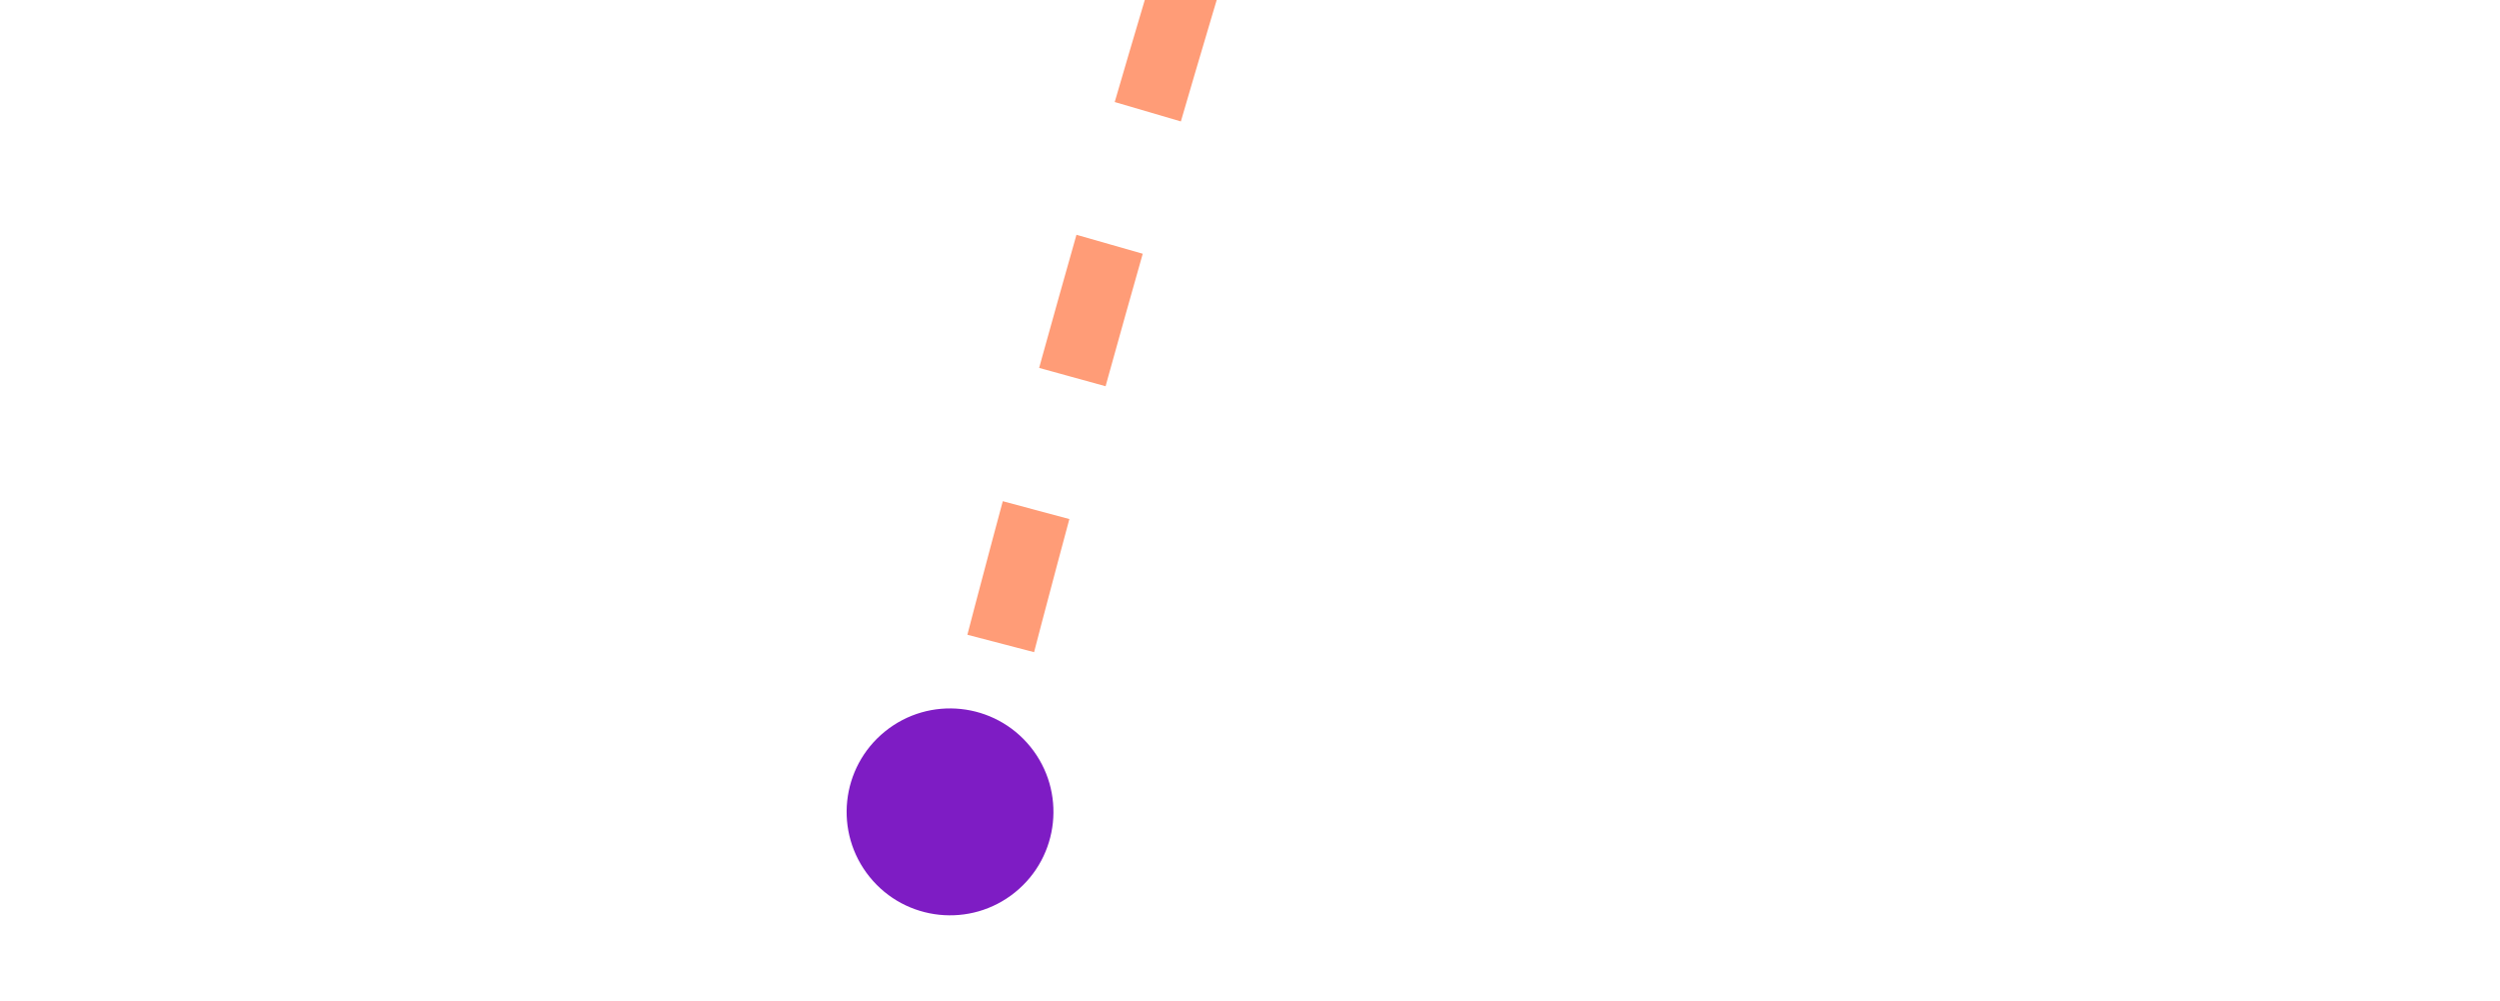
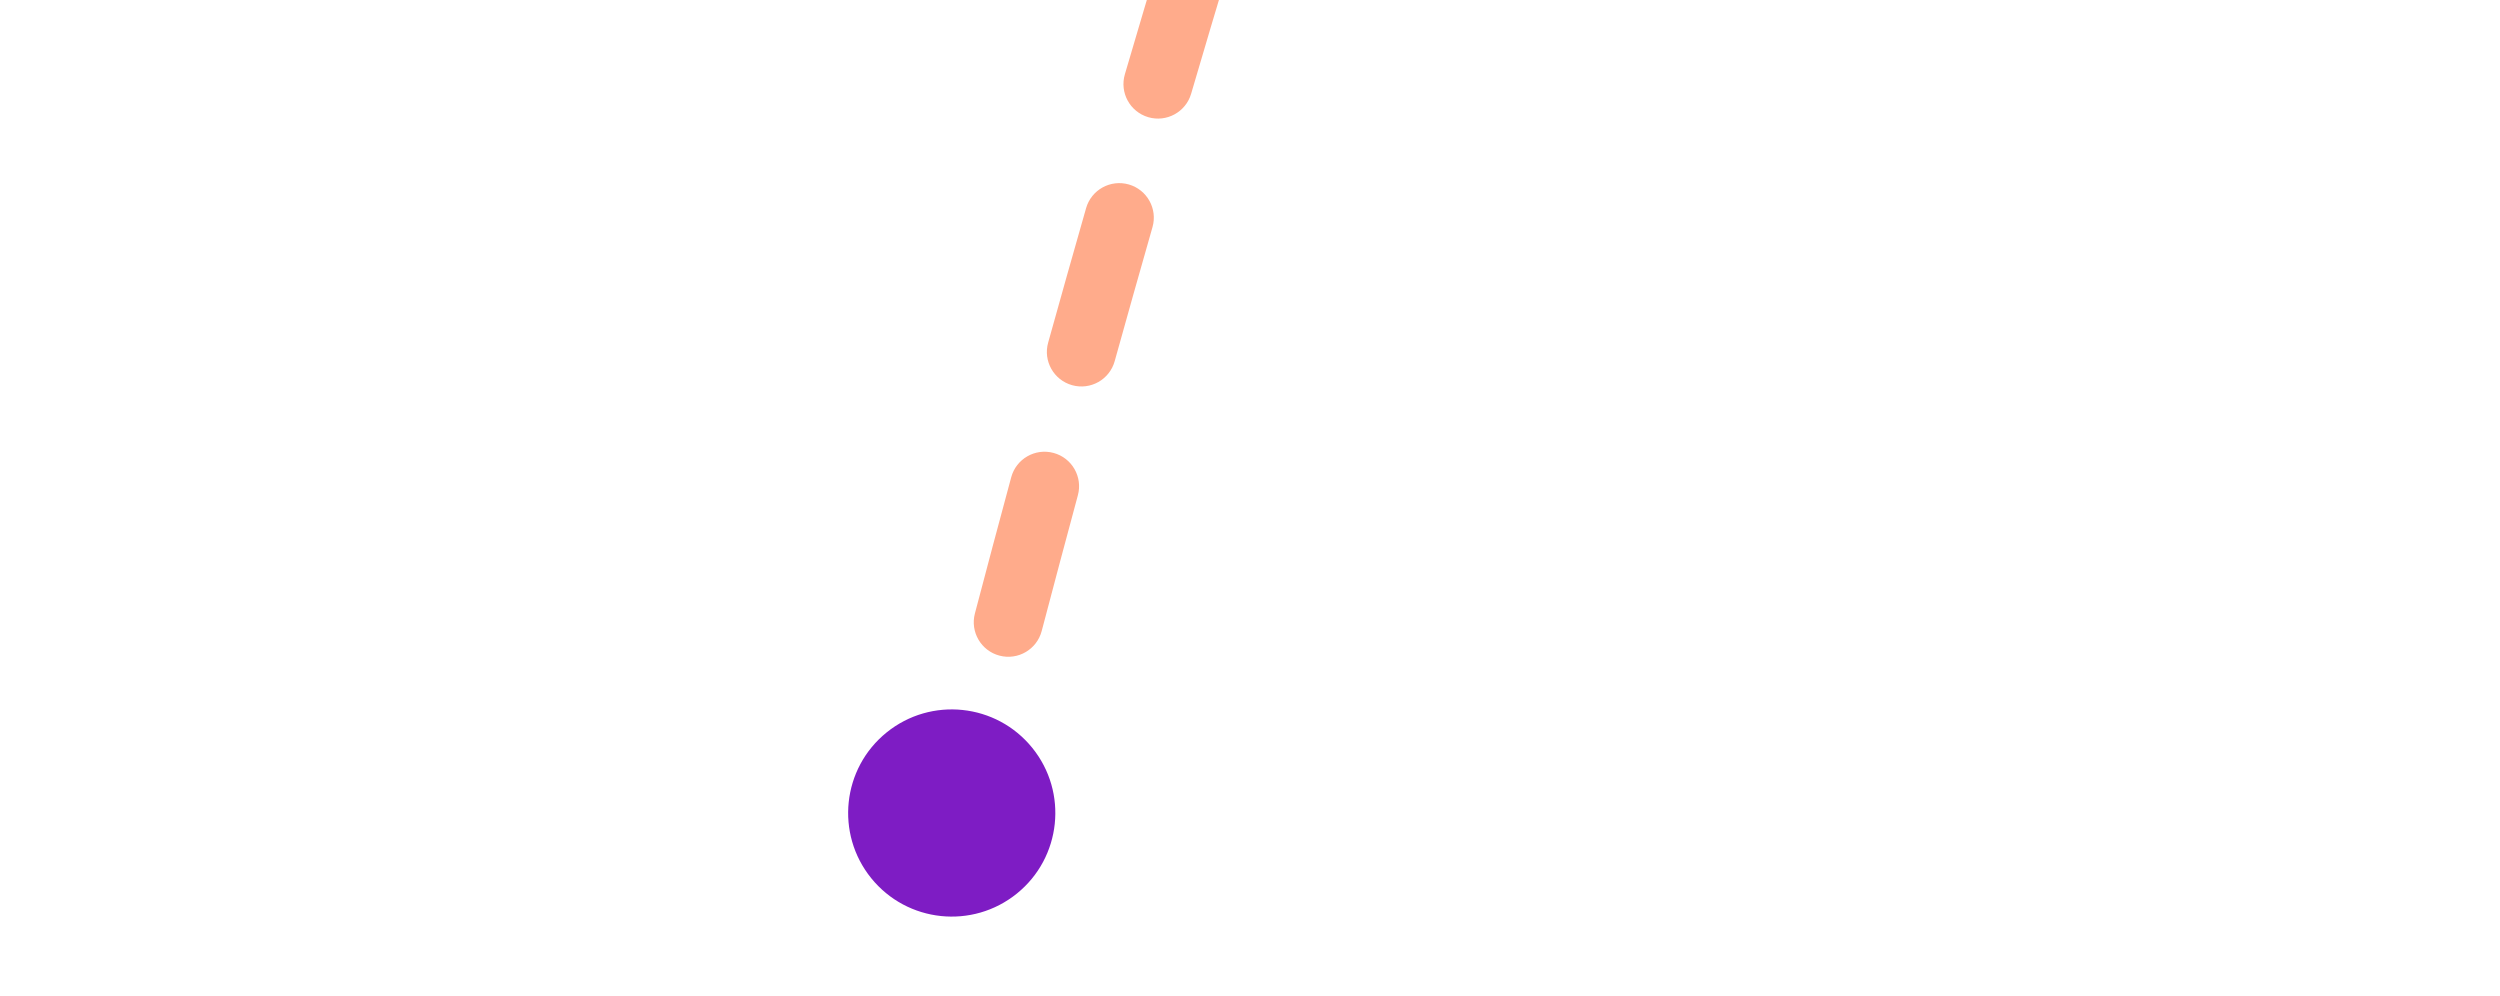
- <svg xmlns="http://www.w3.org/2000/svg" width="290" height="116" viewBox="0 0 290 116" fill="none">
-   <g id="Line 16">
-     <g id="Mask group">
-       <mask id="mask0_1948_331" style="mask-type:alpha" maskUnits="userSpaceOnUse" x="80" y="-163" width="145" height="265">
-         <path id="Union" fill-rule="evenodd" clip-rule="evenodd" d="M224.808 -115.58L186.437 -163L157.674 -139.726L169.776 -124.77L80.273 87.063L114.038 101.33L195.918 -92.462L196.045 -92.306L224.808 -115.58Z" fill="#D9D9D9" />
-       </mask>
-       <g mask="url(#mask0_1948_331)">
-         <path id="Line 9" d="M333.889 -474.321C333.889 -474.321 201.208 -244.543 118.896 64.159C36.585 372.862 137.114 261.59 60.12 565.2C-16.873 868.81 -134.491 1080.63 -134.491 1080.63" stroke="#FF9C77" stroke-width="8" stroke-dasharray="16 16" />
+ <svg xmlns="http://www.w3.org/2000/svg" version="1.1" width="289.598" height="115.35" viewBox="0 0 289.598 115.35">
+   <defs>
+     <mask id="mask_0">
+       <g>
+         <clipPath id="clip_1">
+           <path transform="matrix(1,0,0,-1,0,115.3496)" d="M0 0H289.598V115.35H0Z" />
+         </clipPath>
+         <g clip-path="url(#clip_1)">
+           <path transform="matrix(.629031,.77738,.77738,-.629031,-27.49445,10.10646)" d="M61 275.195H0V238.195H19.239L127.614 35.368 159.944 52.643 60.799 238.195H61V275.195Z" fill="#d9d9d9" fill-rule="evenodd" />
+         </g>
+       </g>
+ "/&gt;
+ </mask>
+     <clipPath id="clip_2">
+       <path transform="matrix(1,0,0,-1,0,115.3496)" d="M0 0H289.598V115.35H0Z" />
+     </clipPath>
+   </defs>
+   <g>
+     <g mask="url(#mask_0)">
+       <g>
+         <g clip-path="url(#clip_2)">
+           <path transform="matrix(-.288418,.957505,-.957505,-.288418,1802.42,-31.97223)" d="M1074.306 1496.024 1074.129 1492.028 1074.306 1496.024ZM8.601 1531.533C10.76 1532.003 12.128 1534.134 11.658 1536.293 11.188 1538.451 9.057 1539.82 6.898 1539.349L8.601 1531.533ZM22.742 1542.68C20.578 1542.239 19.18 1540.127 19.621 1537.962 20.062 1535.798 22.174 1534.4 24.339 1534.841L22.742 1542.68ZM40.118 1537.969C42.287 1538.388 43.705 1540.486 43.286 1542.655 42.867 1544.824 40.769 1546.243 38.6 1545.824L40.118 1537.969ZM54.582 1548.837C52.409 1548.437 50.972 1546.351 51.372 1544.179 51.772 1542.006 53.858 1540.569 56.03 1540.969L54.582 1548.837ZM71.898 1543.824C74.074 1544.207 75.527 1546.281 75.144 1548.456 74.762 1550.632 72.688 1552.086 70.512 1551.703L71.898 1543.824ZM86.409 1554.438C84.231 1554.071 82.762 1552.008 83.128 1549.83 83.495 1547.651 85.558 1546.182 87.737 1546.549L86.409 1554.438ZM103.631 1549.165C105.812 1549.516 107.296 1551.569 106.944 1553.749 106.593 1555.931 104.541 1557.414 102.36 1557.063L103.631 1549.165ZM118.343 1559.58C116.16 1559.244 114.662 1557.201 114.998 1555.018 115.335 1552.834 117.377 1551.337 119.561 1551.673L118.343 1559.58ZM135.523 1554.076C137.708 1554.398 139.22 1556.43 138.898 1558.616 138.576 1560.802 136.544 1562.312 134.358 1561.991L135.523 1554.076ZM150.409 1564.3C148.222 1563.992 146.697 1561.97 147.005 1559.782 147.312 1557.594 149.335 1556.07 151.523 1556.378L150.409 1564.3ZM167.47 1558.567C169.66 1558.86 171.197 1560.873 170.903 1563.062 170.61 1565.252 168.597 1566.789 166.407 1566.496L167.47 1558.567ZM182.389 1568.587C180.198 1568.307 178.648 1566.304 178.928 1564.112 179.208 1561.921 181.211 1560.371 183.402 1560.651L182.389 1568.587ZM199.385 1562.64C201.578 1562.906 203.14 1564.9 202.874 1567.093 202.608 1569.286 200.614 1570.848 198.421 1570.582L199.385 1562.64ZM214.512 1572.483C212.318 1572.231 210.743 1570.247 210.995 1568.052 211.248 1565.858 213.232 1564.283 215.426 1564.535L214.512 1572.483ZM231.504 1566.334C233.7 1566.573 235.287 1568.547 235.048 1570.743 234.809 1572.939 232.835 1574.526 230.639 1574.287L231.504 1566.334ZM246.645 1575.978C244.447 1575.753 242.849 1573.788 243.074 1571.591 243.299 1569.393 245.263 1567.794 247.461 1568.019L246.645 1575.978ZM263.499 1569.614C265.698 1569.826 267.309 1571.78 267.097 1573.979 266.885 1576.178 264.931 1577.789 262.732 1577.577L263.499 1569.614ZM278.9 1579.084C276.699 1578.886 275.076 1576.942 275.275 1574.741 275.473 1572.541 277.417 1570.918 279.617 1571.117L278.9 1579.084ZM295.622 1572.509C297.824 1572.694 299.458 1574.628 299.274 1576.829 299.089 1579.031 297.155 1580.666 294.953 1580.481L295.622 1572.509ZM311.061 1581.782C308.858 1581.611 307.212 1579.687 307.383 1577.484 307.554 1575.282 309.478 1573.635 311.68 1573.806L311.061 1581.782ZM327.828 1575.01C330.031 1575.167 331.69 1577.081 331.533 1579.285 331.376 1581.488 329.462 1583.147 327.258 1582.99L327.828 1575.01ZM343.321 1584.087C341.117 1583.943 339.446 1582.039 339.59 1579.835 339.734 1577.63 341.637 1575.96 343.842 1576.103L343.321 1584.087ZM359.942 1577.102C362.147 1577.232 363.829 1579.125 363.7 1581.33 363.57 1583.535 361.677 1585.218 359.471 1585.088L359.942 1577.102ZM375.645 1585.989C373.439 1585.873 371.745 1583.991 371.861 1581.785 371.976 1579.579 373.859 1577.884 376.065 1578L375.645 1585.989ZM392.122 1578.792C394.328 1578.894 396.035 1580.765 395.933 1582.972 395.831 1585.179 393.96 1586.885 391.753 1586.784L392.122 1578.792ZM407.957 1587.479C405.75 1587.391 404.031 1585.531 404.119 1583.324 404.207 1581.116 406.067 1579.398 408.275 1579.485L407.957 1587.479ZM424.344 1580.071C426.552 1580.145 428.282 1581.994 428.209 1584.202 428.136 1586.41 426.286 1588.14 424.078 1588.067L424.344 1580.071ZM440.25 1588.551C438.042 1588.492 436.3 1586.654 436.359 1584.446 436.417 1582.238 438.255 1580.495 440.464 1580.554L440.25 1588.551ZM456.591 1580.931C458.8 1580.975 460.554 1582.802 460.51 1585.011 460.466 1587.219 458.639 1588.974 456.431 1588.929L456.591 1580.931ZM472.575 1589.2C470.366 1589.17 468.599 1587.355 468.629 1585.146 468.659 1582.938 470.473 1581.171 472.682 1581.2L472.575 1589.2ZM488.85 1581.362C491.059 1581.377 492.838 1583.18 492.823 1585.389 492.808 1587.598 491.006 1589.377 488.797 1589.362L488.85 1581.362ZM504.917 1589.414C502.708 1589.414 500.917 1587.624 500.917 1585.415 500.916 1583.206 502.707 1581.414 504.916 1581.414L504.917 1589.414ZM521.07 1581.355C523.279 1581.34 525.083 1583.118 525.098 1585.327 525.114 1587.536 523.336 1589.339 521.127 1589.355L521.07 1581.355ZM537.266 1589.184C535.058 1589.215 533.242 1587.45 533.21 1585.241 533.179 1583.032 534.945 1581.216 537.154 1581.185L537.266 1589.184ZM553.285 1580.9C555.493 1580.854 557.322 1582.606 557.368 1584.815 557.415 1587.023 555.663 1588.852 553.454 1588.899L553.285 1580.9ZM569.613 1588.498C567.404 1588.561 565.563 1586.822 565.501 1584.613 565.438 1582.405 567.178 1580.564 569.386 1580.502L569.613 1588.498ZM585.65 1579.98C587.858 1579.901 589.712 1581.627 589.791 1583.835 589.87 1586.043 588.144 1587.896 585.937 1587.975L585.65 1579.98ZM601.746 1587.348C599.539 1587.445 597.672 1585.734 597.575 1583.527 597.479 1581.32 599.19 1579.452 601.397 1579.356L601.746 1587.348ZM617.325 1578.589C619.531 1578.473 621.414 1580.167 621.53 1582.373 621.647 1584.579 619.953 1586.462 617.747 1586.578L617.325 1578.589ZM633.37 1585.677C631.165 1585.816 629.266 1584.14 629.128 1581.936 628.989 1579.731 630.664 1577.831 632.869 1577.693L633.37 1585.677ZM648.856 1576.598C651.059 1576.434 652.978 1578.086 653.142 1580.289 653.306 1582.492 651.654 1584.411 649.451 1584.576L648.856 1576.598ZM665.333 1583.287C663.133 1583.481 661.192 1581.854 660.998 1579.654 660.804 1577.453 662.431 1575.512 664.632 1575.318L665.333 1583.287ZM680.237 1573.828C682.434 1573.6 684.4 1575.197 684.627 1577.394 684.855 1579.592 683.258 1581.558 681.06 1581.785L680.237 1573.828ZM696.838 1580.012C694.645 1580.279 692.651 1578.718 692.384 1576.525 692.117 1574.332 693.678 1572.338 695.871 1572.07L696.838 1580.012ZM711.591 1569.989C713.778 1569.675 715.806 1571.193 716.12 1573.379 716.434 1575.566 714.916 1577.593 712.729 1577.908L711.591 1569.989ZM728.517 1575.439C726.339 1575.809 724.274 1574.343 723.904 1572.165 723.534 1569.987 725 1567.922 727.178 1567.552L728.517 1575.439ZM742.63 1564.694C744.796 1564.258 746.905 1565.661 747.341 1567.826 747.776 1569.992 746.374 1572.101 744.208 1572.537L742.63 1564.694ZM759.767 1569.124C757.618 1569.637 755.461 1568.311 754.948 1566.162 754.435 1564.013 755.762 1561.855 757.91 1561.343L759.767 1569.124ZM773.173 1557.371C775.299 1556.77 777.51 1558.005 778.111 1560.131 778.713 1562.257 777.477 1564.467 775.351 1565.069L773.173 1557.371ZM790.682 1560.36C788.585 1561.056 786.322 1559.92 785.626 1557.824 784.93 1555.727 786.065 1553.463 788.162 1552.767L790.682 1560.36ZM802.917 1547.513C804.982 1546.73 807.292 1547.769 808.075 1549.834 808.859 1551.9 807.819 1554.21 805.754 1554.993L802.917 1547.513ZM820.582 1549.091C818.541 1549.935 816.201 1548.964 815.357 1546.923 814.514 1544.881 815.484 1542.542 817.526 1541.698L820.582 1549.091ZM832.118 1535.571C834.154 1534.713 836.499 1535.669 837.357 1537.704 838.215 1539.74 837.259 1542.086 835.223 1542.944L832.118 1535.571ZM849.797 1536.929C847.746 1537.749 845.418 1536.751 844.598 1534.7 843.778 1532.648 844.776 1530.321 846.827 1529.501L849.797 1536.929ZM861.815 1523.803C863.894 1523.058 866.184 1524.139 866.93 1526.219 867.675 1528.299 866.594 1530.589 864.514 1531.334L861.815 1523.803ZM879.323 1526.377C877.214 1527.033 874.972 1525.855 874.316 1523.745 873.66 1521.636 874.838 1519.394 876.948 1518.738L879.323 1526.377ZM892.36 1514.302C894.495 1513.735 896.686 1515.007 897.252 1517.142 897.819 1519.277 896.548 1521.467 894.413 1522.034L892.36 1514.302ZM909.745 1518.279C907.59 1518.765 905.449 1517.412 904.963 1515.257 904.477 1513.102 905.83 1510.961 907.985 1510.475L909.745 1518.279ZM923.652 1507.212C925.821 1506.796 927.918 1508.217 928.334 1510.386 928.751 1512.556 927.329 1514.652 925.16 1515.069L923.652 1507.212ZM940.683 1512.313C938.503 1512.67 936.446 1511.193 936.089 1509.013 935.732 1506.833 937.209 1504.776 939.389 1504.418L940.683 1512.313ZM955.131 1502.028C957.319 1501.72 959.342 1503.244 959.649 1505.432 959.957 1507.62 958.432 1509.642 956.245 1509.95L955.131 1502.028ZM971.79 1507.922C969.597 1508.187 967.604 1506.624 967.339 1504.431 967.074 1502.238 968.637 1500.245 970.83 1499.98L971.79 1507.922ZM986.588 1498.21C988.785 1497.981 990.752 1499.577 990.981 1501.774 991.21 1503.971 989.614 1505.938 987.417 1506.167L986.588 1498.21ZM1003.207 1504.639C1001.006 1504.837 999.063 1503.213 998.865 1501.013 998.668 1498.812 1000.292 1496.869 1002.492 1496.671L1003.207 1504.639ZM1018.477 1495.34C1020.679 1495.17 1022.603 1496.818 1022.773 1499.021 1022.943 1501.223 1021.295 1503.147 1019.092 1503.316L1018.477 1495.34ZM1034.666 1502.201C1032.461 1502.347 1030.556 1500.679 1030.41 1498.474 1030.263 1496.27 1031.931 1494.364 1034.136 1494.218L1034.666 1502.201ZM1050.144 1493.234C1052.349 1493.109 1054.239 1494.796 1054.364 1497.002 1054.489 1499.207 1052.802 1501.096 1050.597 1501.222L1050.144 1493.234ZM1066.316 1500.398C1064.109 1500.504 1062.234 1498.802 1062.127 1496.595 1062.021 1494.389 1063.723 1492.514 1065.93 1492.407L1066.316 1500.398ZM1082.303 1491.68C1084.511 1491.59 1086.373 1493.306 1086.463 1495.514 1086.553 1497.721 1084.837 1499.583 1082.629 1499.674L1082.303 1491.68ZM1098.816 1499.068C1096.608 1499.143 1094.758 1497.414 1094.682 1495.206 1094.607 1492.998 1096.336 1491.148 1098.544 1491.073L1098.816 1499.068ZM1114.831 1490.573C1117.039 1490.513 1118.878 1492.255 1118.938 1494.463 1118.999 1496.671 1117.257 1498.51 1115.049 1498.571L1114.831 1490.573ZM1131.206 1498.184C1128.997 1498.229 1127.17 1496.476 1127.124 1494.267 1127.079 1492.058 1128.832 1490.231 1131.041 1490.185L1131.206 1498.184ZM1147.362 1489.903C1149.571 1489.872 1151.387 1491.638 1151.418 1493.847 1151.449 1496.056 1149.683 1497.871 1147.474 1497.902L1147.362 1489.903ZM1163.652 1497.729C1161.443 1497.746 1159.639 1495.968 1159.622 1493.759 1159.606 1491.55 1161.383 1489.746 1163.592 1489.729L1163.652 1497.729ZM1179.886 1489.662C1182.095 1489.66 1183.887 1491.45 1183.889 1493.659 1183.891 1495.868 1182.101 1497.66 1179.892 1497.662L1179.886 1489.662ZM1196.111 1497.701C1193.902 1497.689 1192.121 1495.888 1192.134 1493.679 1192.146 1491.47 1193.947 1489.689 1196.156 1489.701L1196.111 1497.701ZM1212.384 1489.845C1214.593 1489.872 1216.363 1491.685 1216.336 1493.894 1216.309 1496.103 1214.497 1497.872 1212.288 1497.845L1212.384 1489.845ZM1228.551 1498.094C1226.342 1498.053 1224.585 1496.229 1224.626 1494.021 1224.667 1491.812 1226.491 1490.055 1228.7 1490.096L1228.551 1498.094ZM1244.924 1490.449C1247.132 1490.504 1248.878 1492.339 1248.822 1494.547 1248.767 1496.756 1246.932 1498.501 1244.724 1498.446L1244.924 1490.449ZM1260.951 1498.903C1258.743 1498.834 1257.009 1496.988 1257.079 1494.78 1257.148 1492.572 1258.994 1490.838 1261.202 1490.907L1260.951 1498.903ZM1277.48 1491.469C1279.688 1491.553 1281.41 1493.41 1281.327 1495.617 1281.244 1497.825 1279.387 1499.547 1277.179 1499.464L1277.48 1491.469ZM1293.318 1500.124C1291.111 1500.026 1289.4 1498.159 1289.498 1495.951 1289.595 1493.745 1291.463 1492.034 1293.67 1492.131L1293.318 1500.124ZM1309.971 1492.902C1312.177 1493.013 1313.875 1494.892 1313.764 1497.098 1313.653 1499.305 1311.774 1501.003 1309.568 1500.892L1309.971 1492.902ZM1325.774 1501.761C1323.568 1501.635 1321.882 1499.746 1322.007 1497.54 1322.132 1495.335 1324.022 1493.648 1326.227 1493.774L1325.774 1501.761ZM1342.404 1494.744C1344.609 1494.883 1346.283 1496.783 1346.144 1498.988 1346.005 1501.193 1344.104 1502.867 1341.9 1502.728L1342.404 1494.744ZM1358.118 1503.804C1355.915 1503.651 1354.252 1501.74 1354.406 1499.536 1354.559 1497.332 1356.47 1495.67 1358.674 1495.823L1358.118 1503.804ZM1374.928 1497.006C1377.131 1497.173 1378.781 1499.095 1378.613 1501.297 1378.446 1503.5 1376.525 1505.15 1374.322 1504.983L1374.928 1497.006ZM1390.461 1506.261C1388.259 1506.079 1386.621 1504.148 1386.803 1501.946 1386.984 1499.744 1388.916 1498.106 1391.118 1498.288L1390.461 1506.261ZM1407.259 1499.67C1409.459 1499.865 1411.084 1501.808 1410.889 1504.008 1410.693 1506.209 1408.751 1507.834 1406.55 1507.638L1407.259 1499.67ZM1422.764 1509.132C1420.565 1508.922 1418.953 1506.97 1419.162 1504.771 1419.372 1502.571 1421.325 1500.959 1423.524 1501.169L1422.764 1509.132ZM1439.743 1502.77C1441.941 1502.995 1443.541 1504.958 1443.316 1507.156 1443.092 1509.353 1441.128 1510.953 1438.931 1510.729L1439.743 1502.77ZM1455.058 1512.429C1452.861 1512.19 1451.275 1510.216 1451.514 1508.02 1451.753 1505.824 1453.727 1504.237 1455.923 1504.476L1455.058 1512.429ZM1472.073 1506.288C1474.268 1506.542 1475.841 1508.527 1475.588 1510.721 1475.334 1512.916 1473.349 1514.489 1471.155 1514.235L1472.073 1506.288ZM1487.233 1516.15C1485.04 1515.881 1483.481 1513.886 1483.75 1511.693 1484.019 1509.501 1486.014 1507.941 1488.207 1508.21L1487.233 1516.15ZM1504.335 1510.245C1506.525 1510.529 1508.071 1512.536 1507.787 1514.727 1507.502 1516.917 1505.496 1518.463 1503.305 1518.178L1504.335 1510.245ZM1519.38 1520.324C1517.191 1520.024 1515.66 1518.006 1515.961 1515.818 1516.261 1513.629 1518.279 1512.098 1520.467 1512.399L1519.38 1520.324ZM1536.607 1514.676C1538.793 1514.993 1540.309 1517.022 1539.992 1519.208 1539.675 1521.395 1537.646 1522.91 1535.459 1522.593L1536.607 1514.676ZM1551.525 1524.988C1549.342 1524.653 1547.843 1522.612 1548.177 1520.428 1548.512 1518.244 1550.553 1516.745 1552.737 1517.08L1551.525 1524.988ZM1568.794 1519.61C1570.975 1519.963 1572.456 1522.017 1572.103 1524.198 1571.749 1526.378 1569.695 1527.86 1567.515 1527.507L1568.794 1519.61ZM1583.48 1530.169C1581.303 1529.795 1579.841 1527.727 1580.215 1525.55 1580.589 1523.372 1582.657 1521.91 1584.834 1522.284L1583.48 1530.169ZM1600.774 1525.108C1602.947 1525.506 1604.386 1527.59 1603.989 1529.763 1603.591 1531.936 1601.507 1533.375 1599.334 1532.978L1600.774 1525.108ZM1615.382 1536.03C1613.215 1535.599 1611.807 1533.494 1612.238 1531.327 1612.668 1529.16 1614.773 1527.753 1616.94 1528.183L1615.382 1536.03ZM0 1533.706C.916 1529.813 .916 1529.813 .916 1529.813 .916 1529.813 .916 1529.813 .916 1529.813 .916 1529.813 .916 1529.813 .916 1529.813 .916 1529.813 .917 1529.813 .917 1529.813 .918 1529.813 .92 1529.814 .922 1529.814 .926 1529.815 .934 1529.817 .943 1529.819 .963 1529.824 .992 1529.831 1.032 1529.84 1.112 1529.859 1.233 1529.887 1.395 1529.924 1.717 1529.998 2.203 1530.11 2.848 1530.256 4.137 1530.549 6.063 1530.98 8.601 1531.533L6.898 1539.349C4.338 1538.792 2.389 1538.355 1.079 1538.058 .423 1537.91-.073 1537.796-.407 1537.719-.573 1537.68-.699 1537.651-.784 1537.631-.827 1537.621-.859 1537.613-.881 1537.608-.892 1537.606-.901 1537.604-.906 1537.602-.909 1537.602-.912 1537.601-.913 1537.601-.914 1537.601-.915 1537.601-.915 1537.6-.915 1537.6-.916 1537.6-.916 1537.6-.916 1537.6-.916 1537.6-.916 1537.6-.916 1537.6-.916 1537.6 0 1533.706ZM24.339 1534.841C28.96 1535.782 34.23 1536.832 40.118 1537.969L38.6 1545.824C32.685 1544.681 27.389 1543.627 22.742 1542.68L24.339 1534.841ZM56.03 1540.969C61.014 1541.886 66.307 1542.841 71.898 1543.824L70.512 1551.703C64.9 1550.716 59.586 1549.758 54.582 1548.837L56.03 1540.969ZM87.737 1546.549C92.837 1547.407 98.138 1548.28 103.631 1549.165L102.36 1557.063C96.847 1556.176 91.528 1555.299 86.409 1554.438L87.737 1546.549ZM119.561 1551.673C124.737 1552.47 130.059 1553.272 135.523 1554.076L134.358 1561.991C128.876 1561.184 123.537 1560.379 118.343 1559.58L119.561 1551.673ZM151.523 1556.378C156.727 1557.109 162.044 1557.839 167.47 1558.567L166.407 1566.496C160.964 1565.766 155.63 1565.033 150.409 1564.3L151.523 1556.378ZM183.402 1560.651C188.639 1561.319 193.967 1561.983 199.385 1562.64L198.421 1570.582C192.987 1569.923 187.642 1569.257 182.389 1568.587L183.402 1560.651ZM215.426 1564.535C220.709 1565.143 226.069 1565.743 231.504 1566.334L230.639 1574.287C225.188 1573.694 219.811 1573.092 214.512 1572.483L215.426 1564.535ZM247.461 1568.019C252.743 1568.561 258.09 1569.093 263.499 1569.614L262.732 1577.577C257.306 1577.055 251.943 1576.521 246.645 1575.978L247.461 1568.019ZM279.617 1571.117C284.898 1571.592 290.233 1572.057 295.622 1572.509L294.953 1580.481C289.548 1580.027 284.196 1579.561 278.9 1579.084L279.617 1571.117ZM311.68 1573.806C317.015 1574.221 322.398 1574.622 327.828 1575.01L327.258 1582.99C321.811 1582.601 316.411 1582.198 311.061 1581.782L311.68 1573.806ZM343.842 1576.103C349.166 1576.451 354.533 1576.784 359.942 1577.102L359.471 1585.088C354.046 1584.769 348.663 1584.435 343.321 1584.087L343.842 1576.103ZM376.065 1578C381.38 1578.279 386.733 1578.543 392.122 1578.792L391.753 1586.784C386.347 1586.534 380.978 1586.269 375.645 1585.989L376.065 1578ZM408.275 1579.485C413.599 1579.697 418.955 1579.892 424.344 1580.071L424.078 1588.067C418.672 1587.887 413.298 1587.691 407.957 1587.479L408.275 1579.485ZM440.464 1580.554C445.811 1580.697 451.187 1580.823 456.591 1580.931L456.431 1588.929C451.009 1588.821 445.615 1588.695 440.25 1588.551L440.464 1580.554ZM472.682 1581.2C478.046 1581.272 483.435 1581.326 488.85 1581.362L488.797 1589.362C483.364 1589.326 477.956 1589.272 472.575 1589.2L472.682 1581.2ZM504.916 1581.414C510.278 1581.413 515.663 1581.394 521.07 1581.355L521.127 1589.355C515.701 1589.394 510.298 1589.413 504.917 1589.414L504.916 1581.414ZM537.154 1581.185C542.511 1581.109 547.888 1581.015 553.285 1580.9L553.454 1588.899C548.038 1589.013 542.642 1589.108 537.266 1589.184L537.154 1581.185ZM569.386 1580.502C572.078 1580.425 574.776 1580.344 577.477 1580.257L577.733 1588.253C575.022 1588.34 572.315 1588.422 569.613 1588.498L569.386 1580.502ZM577.477 1580.257C580.236 1580.169 582.96 1580.077 585.65 1579.98L585.937 1587.975C583.236 1588.072 580.501 1588.165 577.733 1588.253L577.477 1580.257ZM601.397 1579.356C606.851 1579.117 612.159 1578.862 617.325 1578.589L617.747 1586.578C612.556 1586.852 607.224 1587.109 601.746 1587.348L601.397 1579.356ZM632.869 1577.693C638.368 1577.348 643.694 1576.983 648.856 1576.598L649.451 1584.576C644.256 1584.963 638.899 1585.33 633.37 1585.677L632.869 1577.693ZM664.632 1575.318C670.024 1574.844 675.222 1574.346 680.237 1573.828L681.06 1581.785C676.003 1582.308 670.765 1582.81 665.333 1583.287L664.632 1575.318ZM695.871 1572.07C701.344 1571.404 706.578 1570.709 711.591 1569.989L712.729 1577.908C707.656 1578.637 702.365 1579.339 696.838 1580.012L695.871 1572.07ZM727.178 1567.552C732.601 1566.631 737.741 1565.677 742.63 1564.694L744.208 1572.537C739.237 1573.537 734.017 1574.505 728.517 1575.439L727.178 1567.552ZM757.91 1561.343C763.306 1560.055 768.373 1558.729 773.173 1557.371L775.351 1565.069C770.444 1566.457 765.269 1567.812 759.767 1569.124L757.91 1561.343ZM788.162 1552.767C793.335 1551.05 798.218 1549.295 802.917 1547.513L805.754 1554.993C800.964 1556.81 795.974 1558.603 790.682 1560.36L788.162 1552.767ZM817.526 1541.698C822.433 1539.669 827.235 1537.628 832.118 1535.571L835.223 1542.944C830.372 1544.987 825.523 1547.049 820.582 1549.091L817.526 1541.698ZM846.827 1529.501C851.617 1527.586 856.576 1525.681 861.815 1523.803L864.514 1531.334C859.383 1533.173 854.517 1535.042 849.797 1536.929L846.827 1529.501ZM876.948 1518.738C881.802 1517.228 886.917 1515.747 892.36 1514.302L894.413 1522.034C889.079 1523.45 884.072 1524.9 879.323 1526.377L876.948 1518.738ZM907.985 1510.475C912.941 1509.357 918.151 1508.268 923.652 1507.212L925.16 1515.069C919.741 1516.109 914.614 1517.18 909.745 1518.279L907.985 1510.475ZM939.389 1504.418C944.409 1503.596 949.649 1502.798 955.131 1502.028L956.245 1509.95C950.82 1510.712 945.64 1511.501 940.683 1512.313L939.389 1504.418ZM970.83 1499.98C975.89 1499.368 981.138 1498.778 986.588 1498.21L987.417 1506.167C982.009 1506.73 976.805 1507.316 971.79 1507.922L970.83 1499.98ZM1002.492 1496.671C1007.651 1496.208 1012.977 1495.764 1018.477 1495.34L1019.092 1503.316C1013.624 1503.738 1008.331 1504.18 1003.207 1504.639L1002.492 1496.671ZM1034.136 1494.218C1039.325 1493.874 1044.659 1493.545 1050.144 1493.234L1050.597 1501.222C1045.137 1501.531 1039.828 1501.858 1034.666 1502.201L1034.136 1494.218ZM1065.93 1492.407C1068.629 1492.277 1071.361 1492.15 1074.129 1492.028L1074.483 1500.02C1071.726 1500.142 1069.003 1500.268 1066.316 1500.398L1065.93 1492.407ZM1074.129 1492.028C1076.86 1491.907 1079.584 1491.791 1082.303 1491.68L1082.629 1499.674C1079.92 1499.784 1077.204 1499.9 1074.483 1500.02L1074.129 1492.028ZM1098.544 1491.073C1103.998 1490.887 1109.428 1490.721 1114.831 1490.573L1115.049 1498.571C1109.664 1498.717 1104.252 1498.883 1098.816 1499.068L1098.544 1491.073ZM1131.041 1490.185C1136.51 1490.072 1141.951 1489.978 1147.362 1489.903L1147.474 1497.902C1142.08 1497.978 1136.657 1498.071 1131.206 1498.184L1131.041 1490.185ZM1163.592 1489.729C1169.055 1489.689 1174.486 1489.667 1179.886 1489.662L1179.892 1497.662C1174.511 1497.667 1169.097 1497.689 1163.652 1497.729L1163.592 1489.729ZM1196.156 1489.701C1201.601 1489.732 1207.01 1489.781 1212.384 1489.845L1212.288 1497.845C1206.931 1497.78 1201.538 1497.732 1196.111 1497.701L1196.156 1489.701ZM1228.7 1490.096C1234.147 1490.197 1239.555 1490.315 1244.924 1490.449L1244.724 1498.446C1239.372 1498.313 1233.981 1498.195 1228.551 1498.094L1228.7 1490.096ZM1261.202 1490.907C1266.673 1491.079 1272.099 1491.266 1277.48 1491.469L1277.179 1499.464C1271.814 1499.261 1266.405 1499.074 1260.951 1498.903L1261.202 1490.907ZM1293.67 1492.131C1299.154 1492.373 1304.588 1492.63 1309.971 1492.902L1309.568 1500.892C1304.202 1500.621 1298.785 1500.365 1293.318 1500.124L1293.67 1492.131ZM1326.227 1493.774C1331.677 1494.083 1337.069 1494.407 1342.404 1494.744L1341.9 1502.728C1336.582 1502.392 1331.206 1502.069 1325.774 1501.761L1326.227 1493.774ZM1358.674 1495.823C1364.158 1496.205 1369.577 1496.599 1374.928 1497.006L1374.322 1504.983C1368.988 1504.578 1363.586 1504.184 1358.118 1503.804L1358.674 1495.823ZM1391.118 1498.288C1396.575 1498.737 1401.956 1499.199 1407.259 1499.67L1406.55 1507.638C1401.265 1507.169 1395.901 1506.709 1390.461 1506.261L1391.118 1498.288ZM1423.524 1501.169C1429.024 1501.694 1434.431 1502.228 1439.743 1502.77L1438.931 1510.729C1433.636 1510.188 1428.246 1509.656 1422.764 1509.132L1423.524 1501.169ZM1455.923 1504.476C1461.42 1505.074 1466.805 1505.679 1472.073 1506.288L1471.155 1514.235C1465.904 1513.628 1460.537 1513.025 1455.058 1512.429L1455.923 1504.476ZM1488.207 1508.21C1493.729 1508.887 1499.106 1509.566 1504.335 1510.245L1503.305 1518.178C1498.095 1517.502 1492.736 1516.825 1487.233 1516.15L1488.207 1508.21ZM1520.467 1512.399C1526.048 1513.164 1531.43 1513.925 1536.607 1514.676L1535.459 1522.593C1530.302 1521.845 1524.94 1521.087 1519.38 1520.324L1520.467 1512.399ZM1552.737 1517.08C1558.396 1517.947 1563.752 1518.793 1568.794 1519.61L1567.515 1527.507C1562.495 1526.694 1557.162 1525.851 1551.525 1524.988L1552.737 1517.08ZM1584.834 1522.284C1590.778 1523.305 1596.101 1524.253 1600.774 1525.108L1599.334 1532.978C1594.689 1532.128 1589.395 1531.184 1583.48 1530.169L1584.834 1522.284ZM1616.94 1528.183C1619.521 1528.695 1621.484 1529.098 1622.804 1529.373 1623.464 1529.511 1623.963 1529.616 1624.299 1529.688 1624.467 1529.723 1624.594 1529.751 1624.68 1529.769 1624.723 1529.778 1624.755 1529.785 1624.778 1529.79 1624.789 1529.793 1624.797 1529.794 1624.803 1529.796 1624.806 1529.796 1624.809 1529.797 1624.81 1529.797 1624.811 1529.797 1624.812 1529.798 1624.812 1529.798 1624.812 1529.798 1624.813 1529.798 1624.813 1529.798 1624.813 1529.798 1624.813 1529.798 1624.813 1529.798 1624.813 1529.798 1624.813 1529.798 1623.963 1533.706 1623.112 1537.615 1623.112 1537.615 1623.112 1537.615H1623.112C1623.112 1537.615 1623.111 1537.615 1623.111 1537.615 1623.11 1537.614 1623.108 1537.614 1623.106 1537.614 1623.102 1537.613 1623.095 1537.611 1623.085 1537.609 1623.066 1537.605 1623.036 1537.599 1622.996 1537.59 1622.916 1537.573 1622.795 1537.547 1622.633 1537.512 1622.308 1537.443 1621.821 1537.34 1621.172 1537.205 1619.876 1536.935 1617.938 1536.537 1615.382 1536.03L1616.94 1528.183Z" fill="#ff9c77" />
+         </g>
      </g>
    </g>
-     <circle id="Ellipse 2" cx="110.249" cy="94.178" r="12" transform="rotate(51.0213 110.249 94.1777)" fill="#7E1CC4" />
+     <path transform="matrix(.629031,.77738,.77738,-.629031,85.7892,98.53304)" d="M24 21.754C24 15.126 18.627 9.754 12 9.754 5.373 9.754 0 15.126 0 21.754 0 28.381 5.373 33.754 12 33.754 18.627 33.754 24 28.381 24 21.754Z" fill="#7e1cc4" />
  </g>
</svg>
